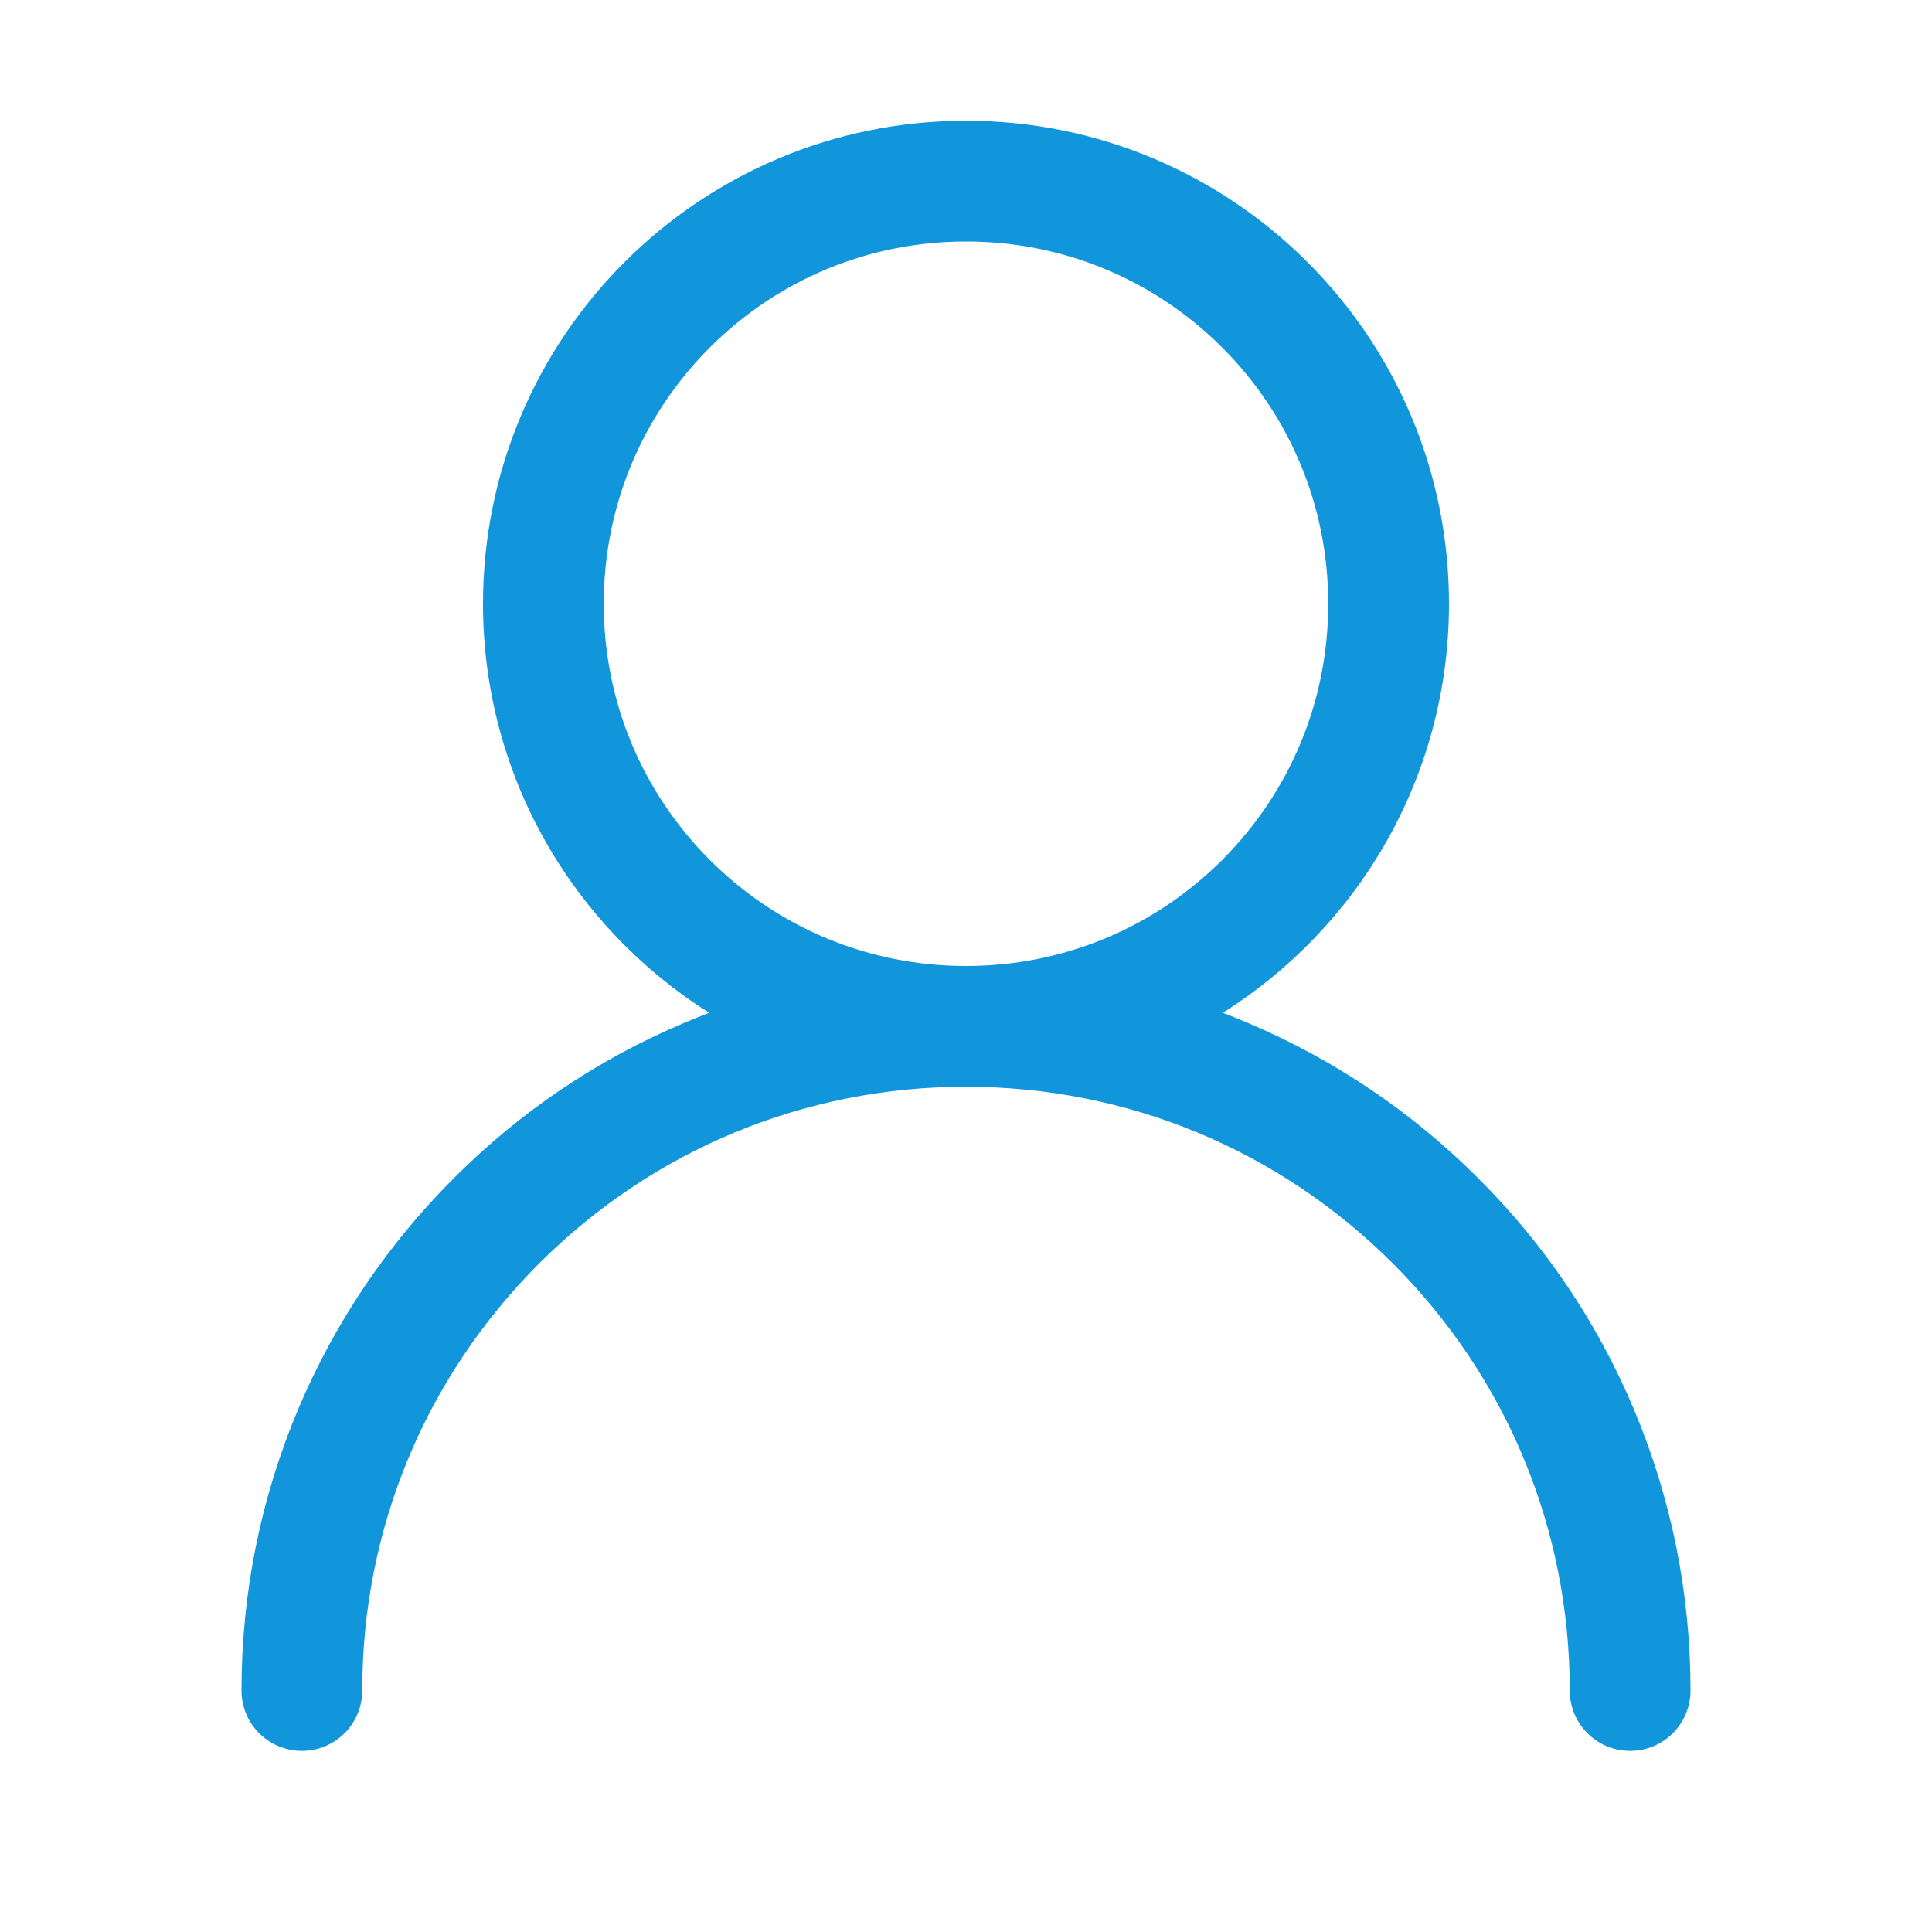
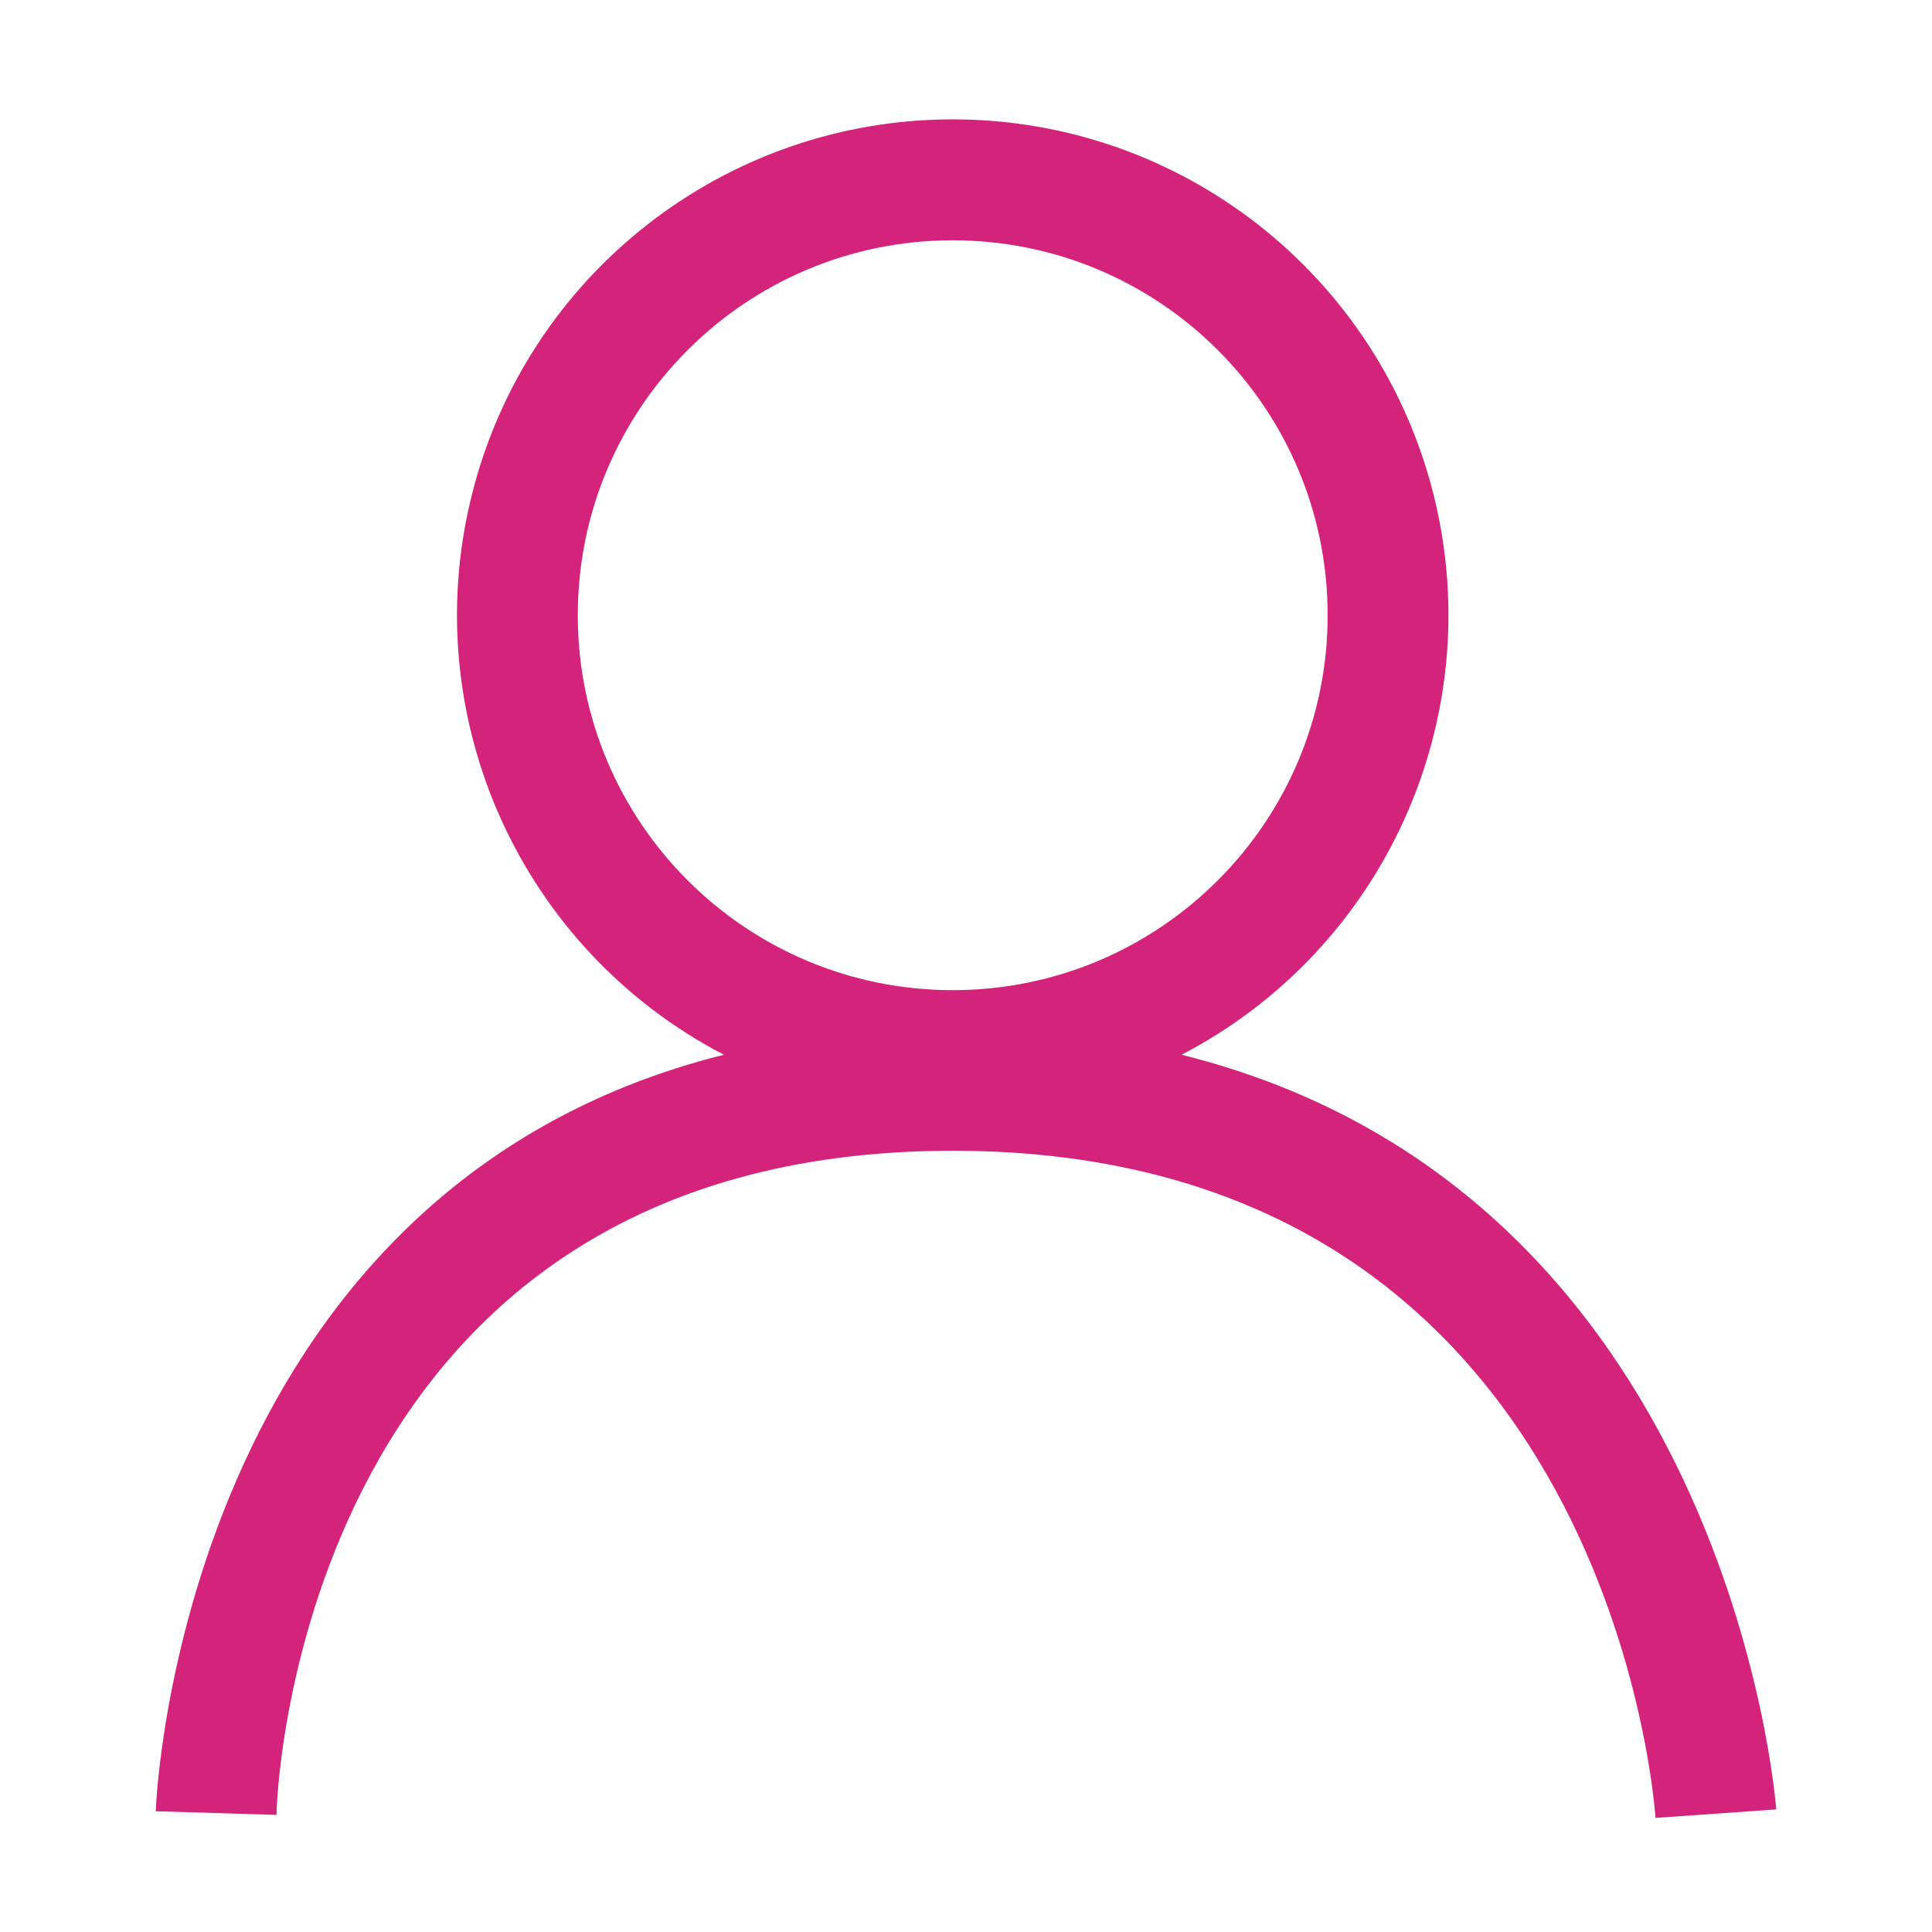
- <svg xmlns="http://www.w3.org/2000/svg" t="1615222615829" class="icon" viewBox="0 0 1024 1024" version="1.1" p-id="7592" width="200" height="200">
+ <svg xmlns="http://www.w3.org/2000/svg" t="1618159569598" class="icon" viewBox="0 0 1024 1024" version="1.1" p-id="2641" width="200" height="200">
  <defs>
    <style type="text/css" />
  </defs>
-   <path d="M865.8 746.5c-19.3-45.7-47-86.8-82.3-122-35.3-35.3-76.3-62.9-122-82.3-4.4-1.9-8.9-3.7-13.4-5.4C720.1 491.5 768 411.4 768 320c0-141.4-114.6-256-256-256S256 178.6 256 320c0 91.4 47.9 171.5 119.9 216.8-4.5 1.7-8.9 3.5-13.4 5.4-45.7 19.3-86.8 47-122 82.3-35.3 35.3-62.9 76.3-82.3 122-20 47.4-30.2 97.7-30.2 149.5 0 17.7 14.3 32 32 32s32-14.3 32-32c0-85.5 33.3-165.8 93.7-226.3C346.2 609.3 426.5 576 512 576s165.8 33.3 226.3 93.7C798.7 730.2 832 810.5 832 896c0 17.7 14.3 32 32 32s32-14.3 32-32c0-51.8-10.2-102.1-30.2-149.5zM376.2 455.8C340 419.5 320 371.3 320 320s20-99.5 56.2-135.8C412.5 148 460.7 128 512 128s99.5 20 135.8 56.2C684 220.5 704 268.7 704 320s-20 99.5-56.2 135.8C611.5 492 563.3 512 512 512s-99.5-20-135.8-56.2z" fill="#1296db" p-id="7593" />
+   <path d="M626.24 559.04a262.72 262.72 0 1 0-242.56 0C96 631.04 82.56 955.2 82.56 960l64 1.92c0-14.4 14.72-352 358.4-352s371.52 339.2 372.48 353.6l64-4.48c-0.32-4.8-25.92-328-315.2-400z m-320-232.64a198.72 198.72 0 1 1 198.72 198.4 198.72 198.72 0 0 1-198.72-198.4z" p-id="2642" fill="#d4237a" />
</svg>
